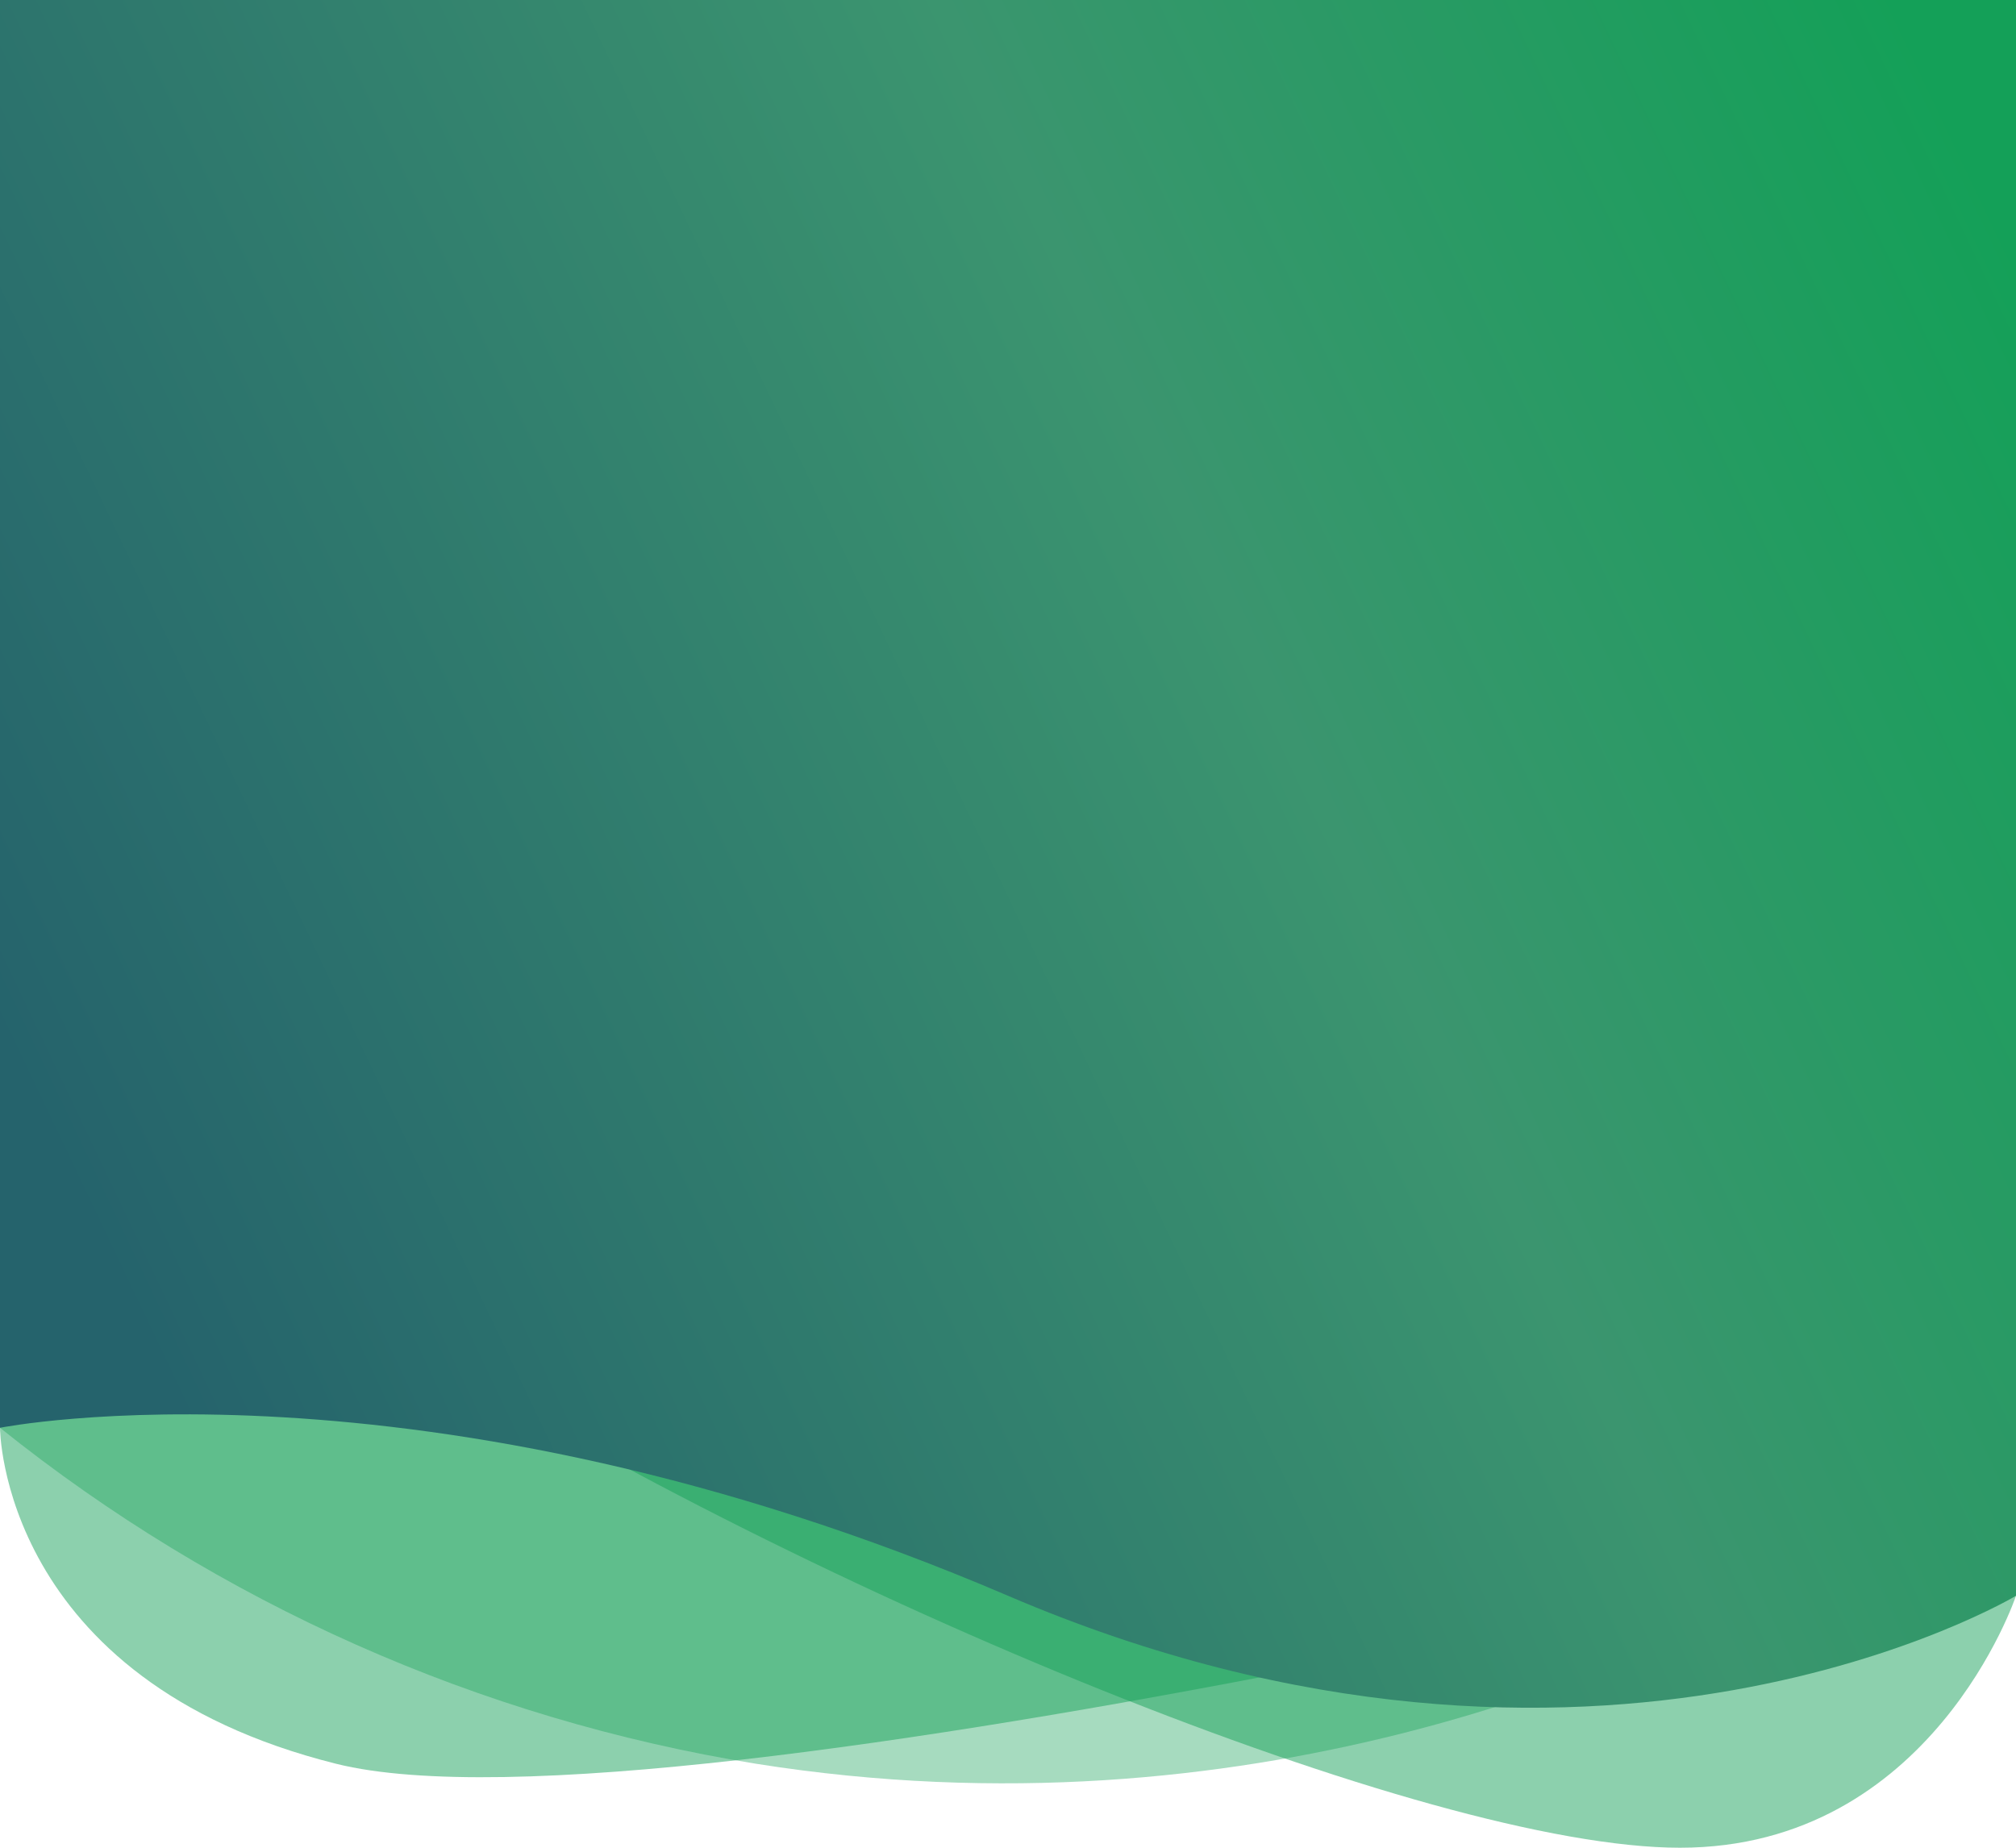
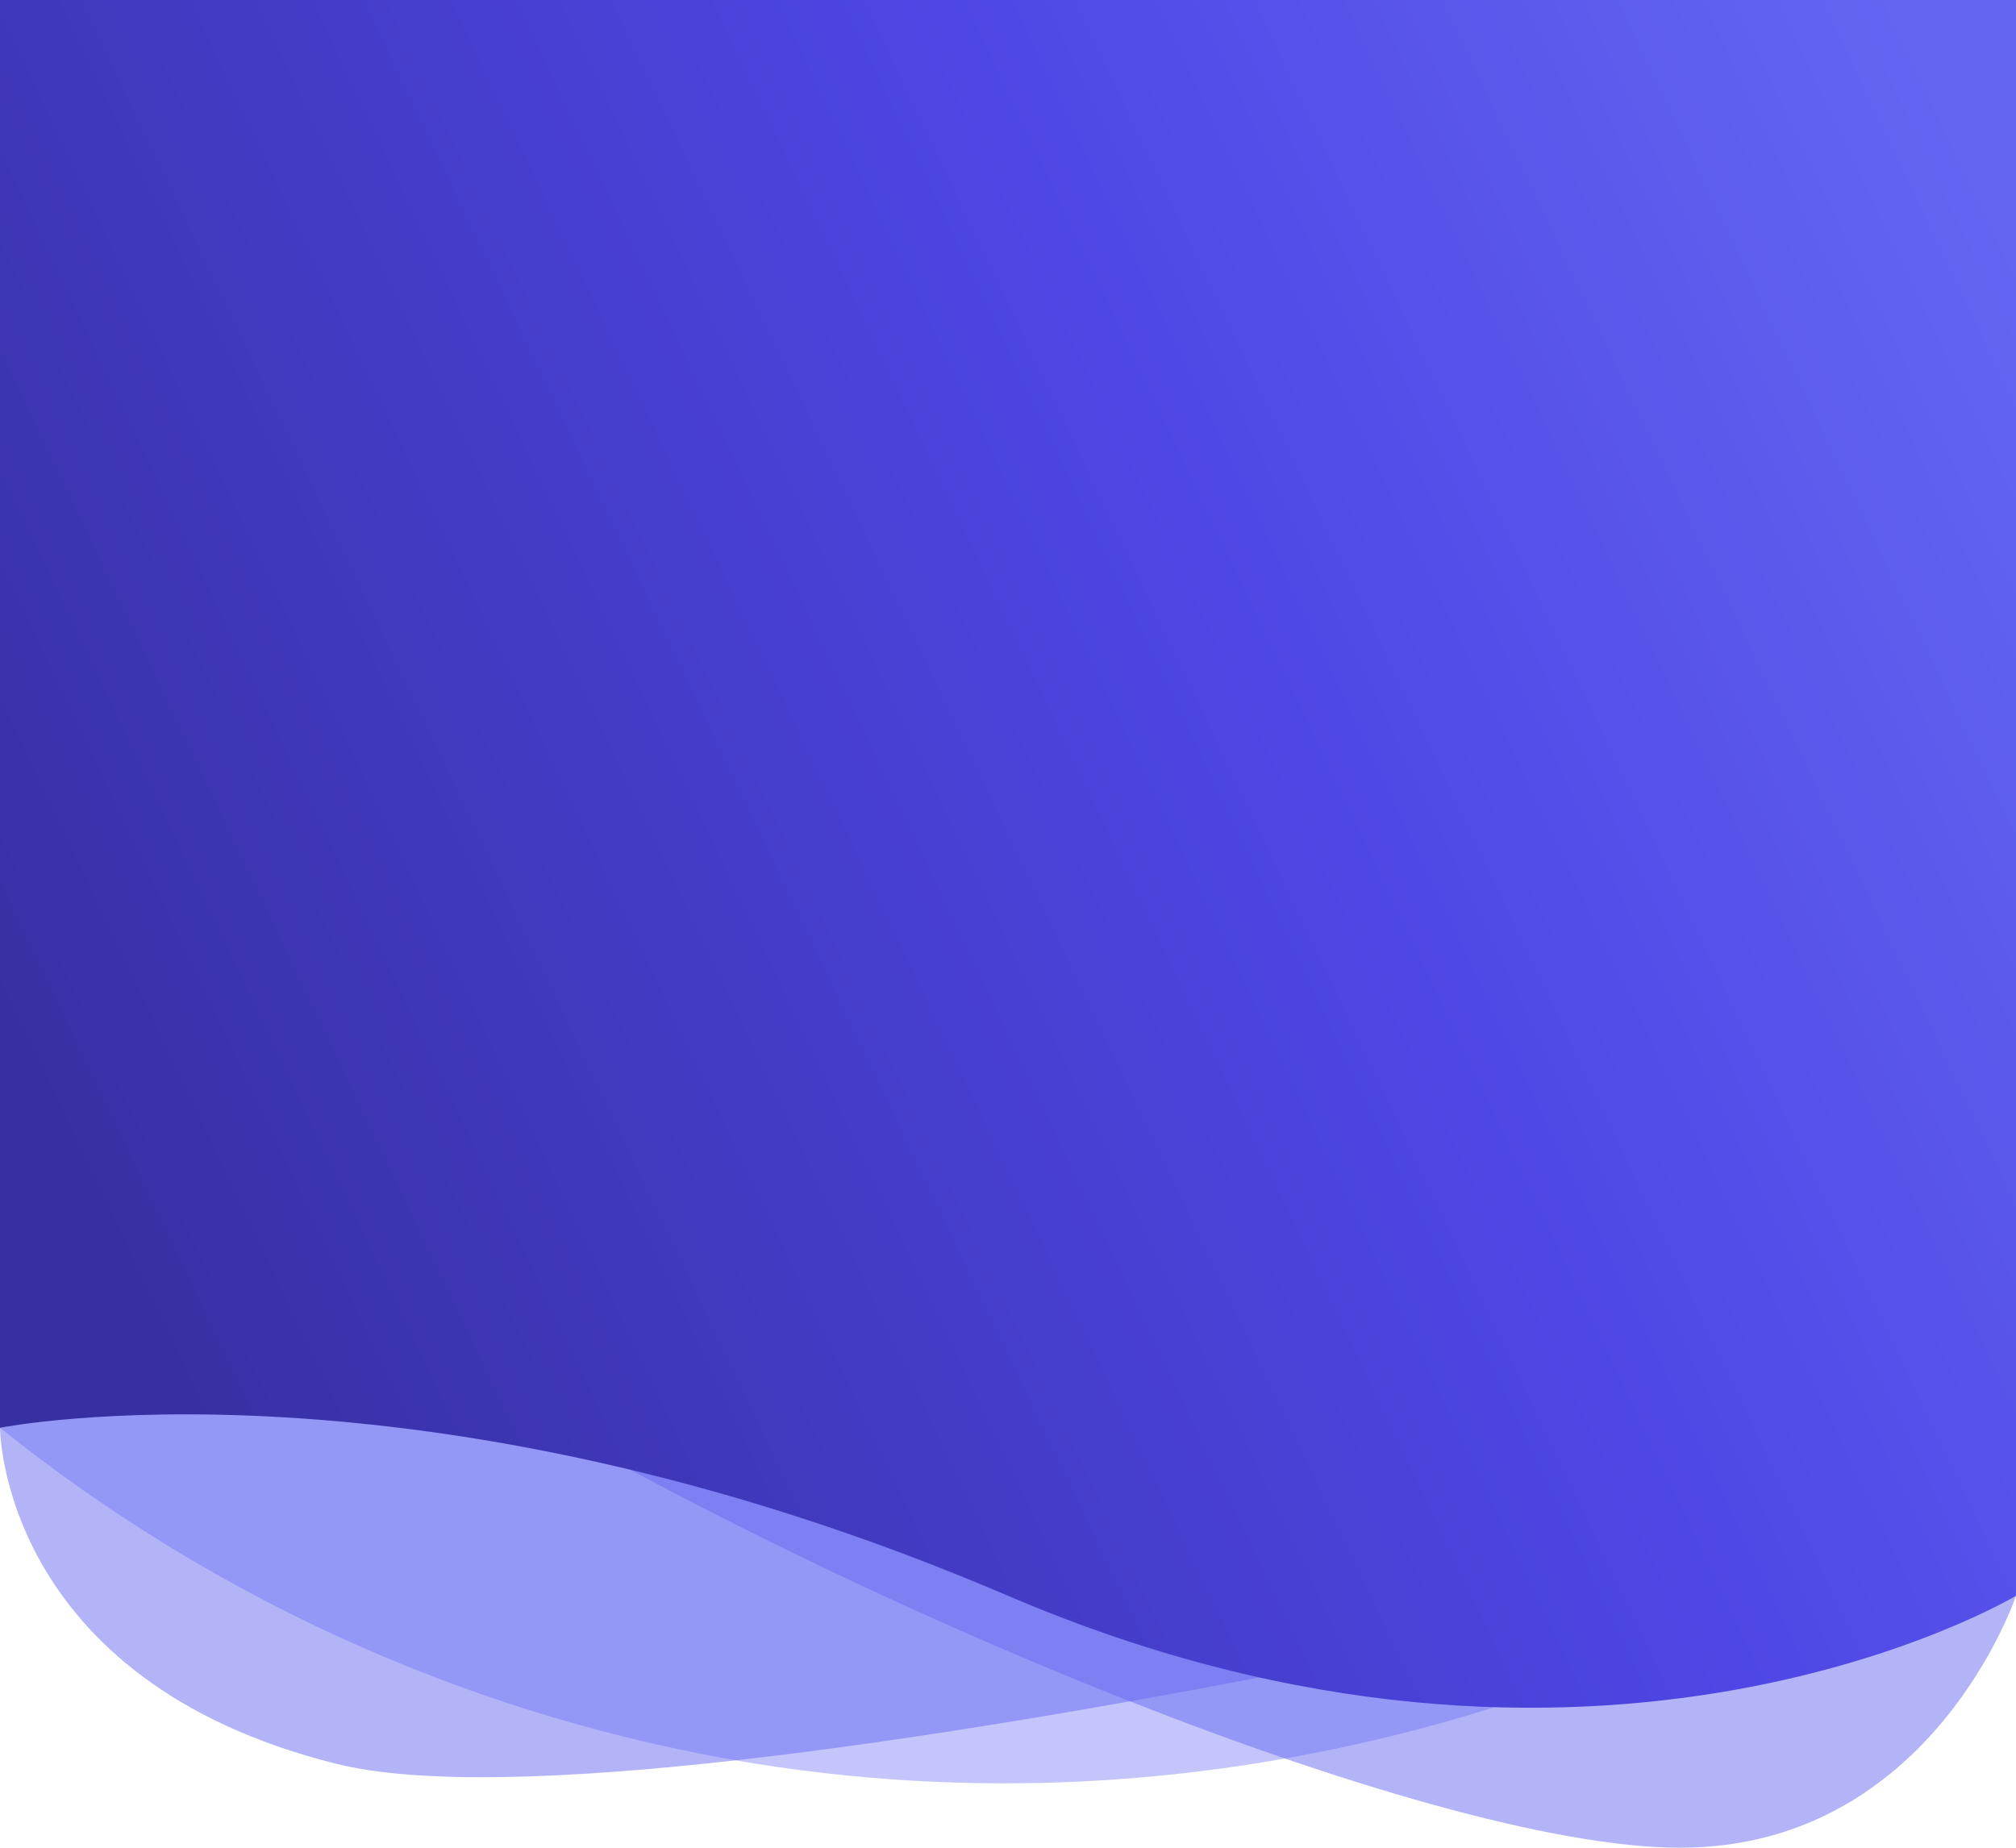
<svg xmlns="http://www.w3.org/2000/svg" viewBox="0 0 300 275">
  <defs>
    <linearGradient id="small-hero-gradient-1" x1="13.74" y1="183.7" x2="303.96" y2="45.59" gradientUnits="userSpaceOnUse">
-       <stop offset="0" stop-color="#25636c" />
-       <stop offset="0.6" stop-color="#3b956f" />
-       <stop offset="1" stop-color="#14a058" />
+       <stop offset="0" stop-color="#3730a3" />
+       <stop offset="0.6" stop-color="#4f46e5" />
+       <stop offset="1" stop-color="#6366f1" />
    </linearGradient>
  </defs>
  <g>
    <g>
-       <path fill="#14a058" opacity="0.49" d="M0,187.5v25s0,37.5,50,50S300,225,300,225V187.5Z" />
+       <path fill="#6366f1" opacity="0.49" d="M0,187.5v25s0,37.5,50,50S300,225,300,225V187.5Z" />
    </g>
    <g>
-       <path fill="#14a058" opacity="0.49" d="M300,237.5S287.5,275,250,275,121.05,237.5,61.4,200s134.21,0,134.21,0Z" />
+       <path fill="#6366f1" opacity="0.49" d="M300,237.5S287.5,275,250,275,121.05,237.5,61.4,200s134.21,0,134.21,0Z" />
    </g>
    <g>
-       <path fill="#14a058" opacity="0.38" d="M0,200v12.5a241.47,241.47,0,0,0,112.5,50c73.6,11.69,130.61-14.86,150-25L300,200Z" />
+       <path fill="#6366f1" opacity="0.38" d="M0,200v12.5a241.47,241.47,0,0,0,112.5,50c73.6,11.69,130.61-14.86,150-25L300,200Z" />
    </g>
    <g>
      <path fill="url(#small-hero-gradient-1)" d="M0,0V212.5s62.5-12.5,150,25,150,0,150,0V0Z" />
    </g>
  </g>
</svg>
